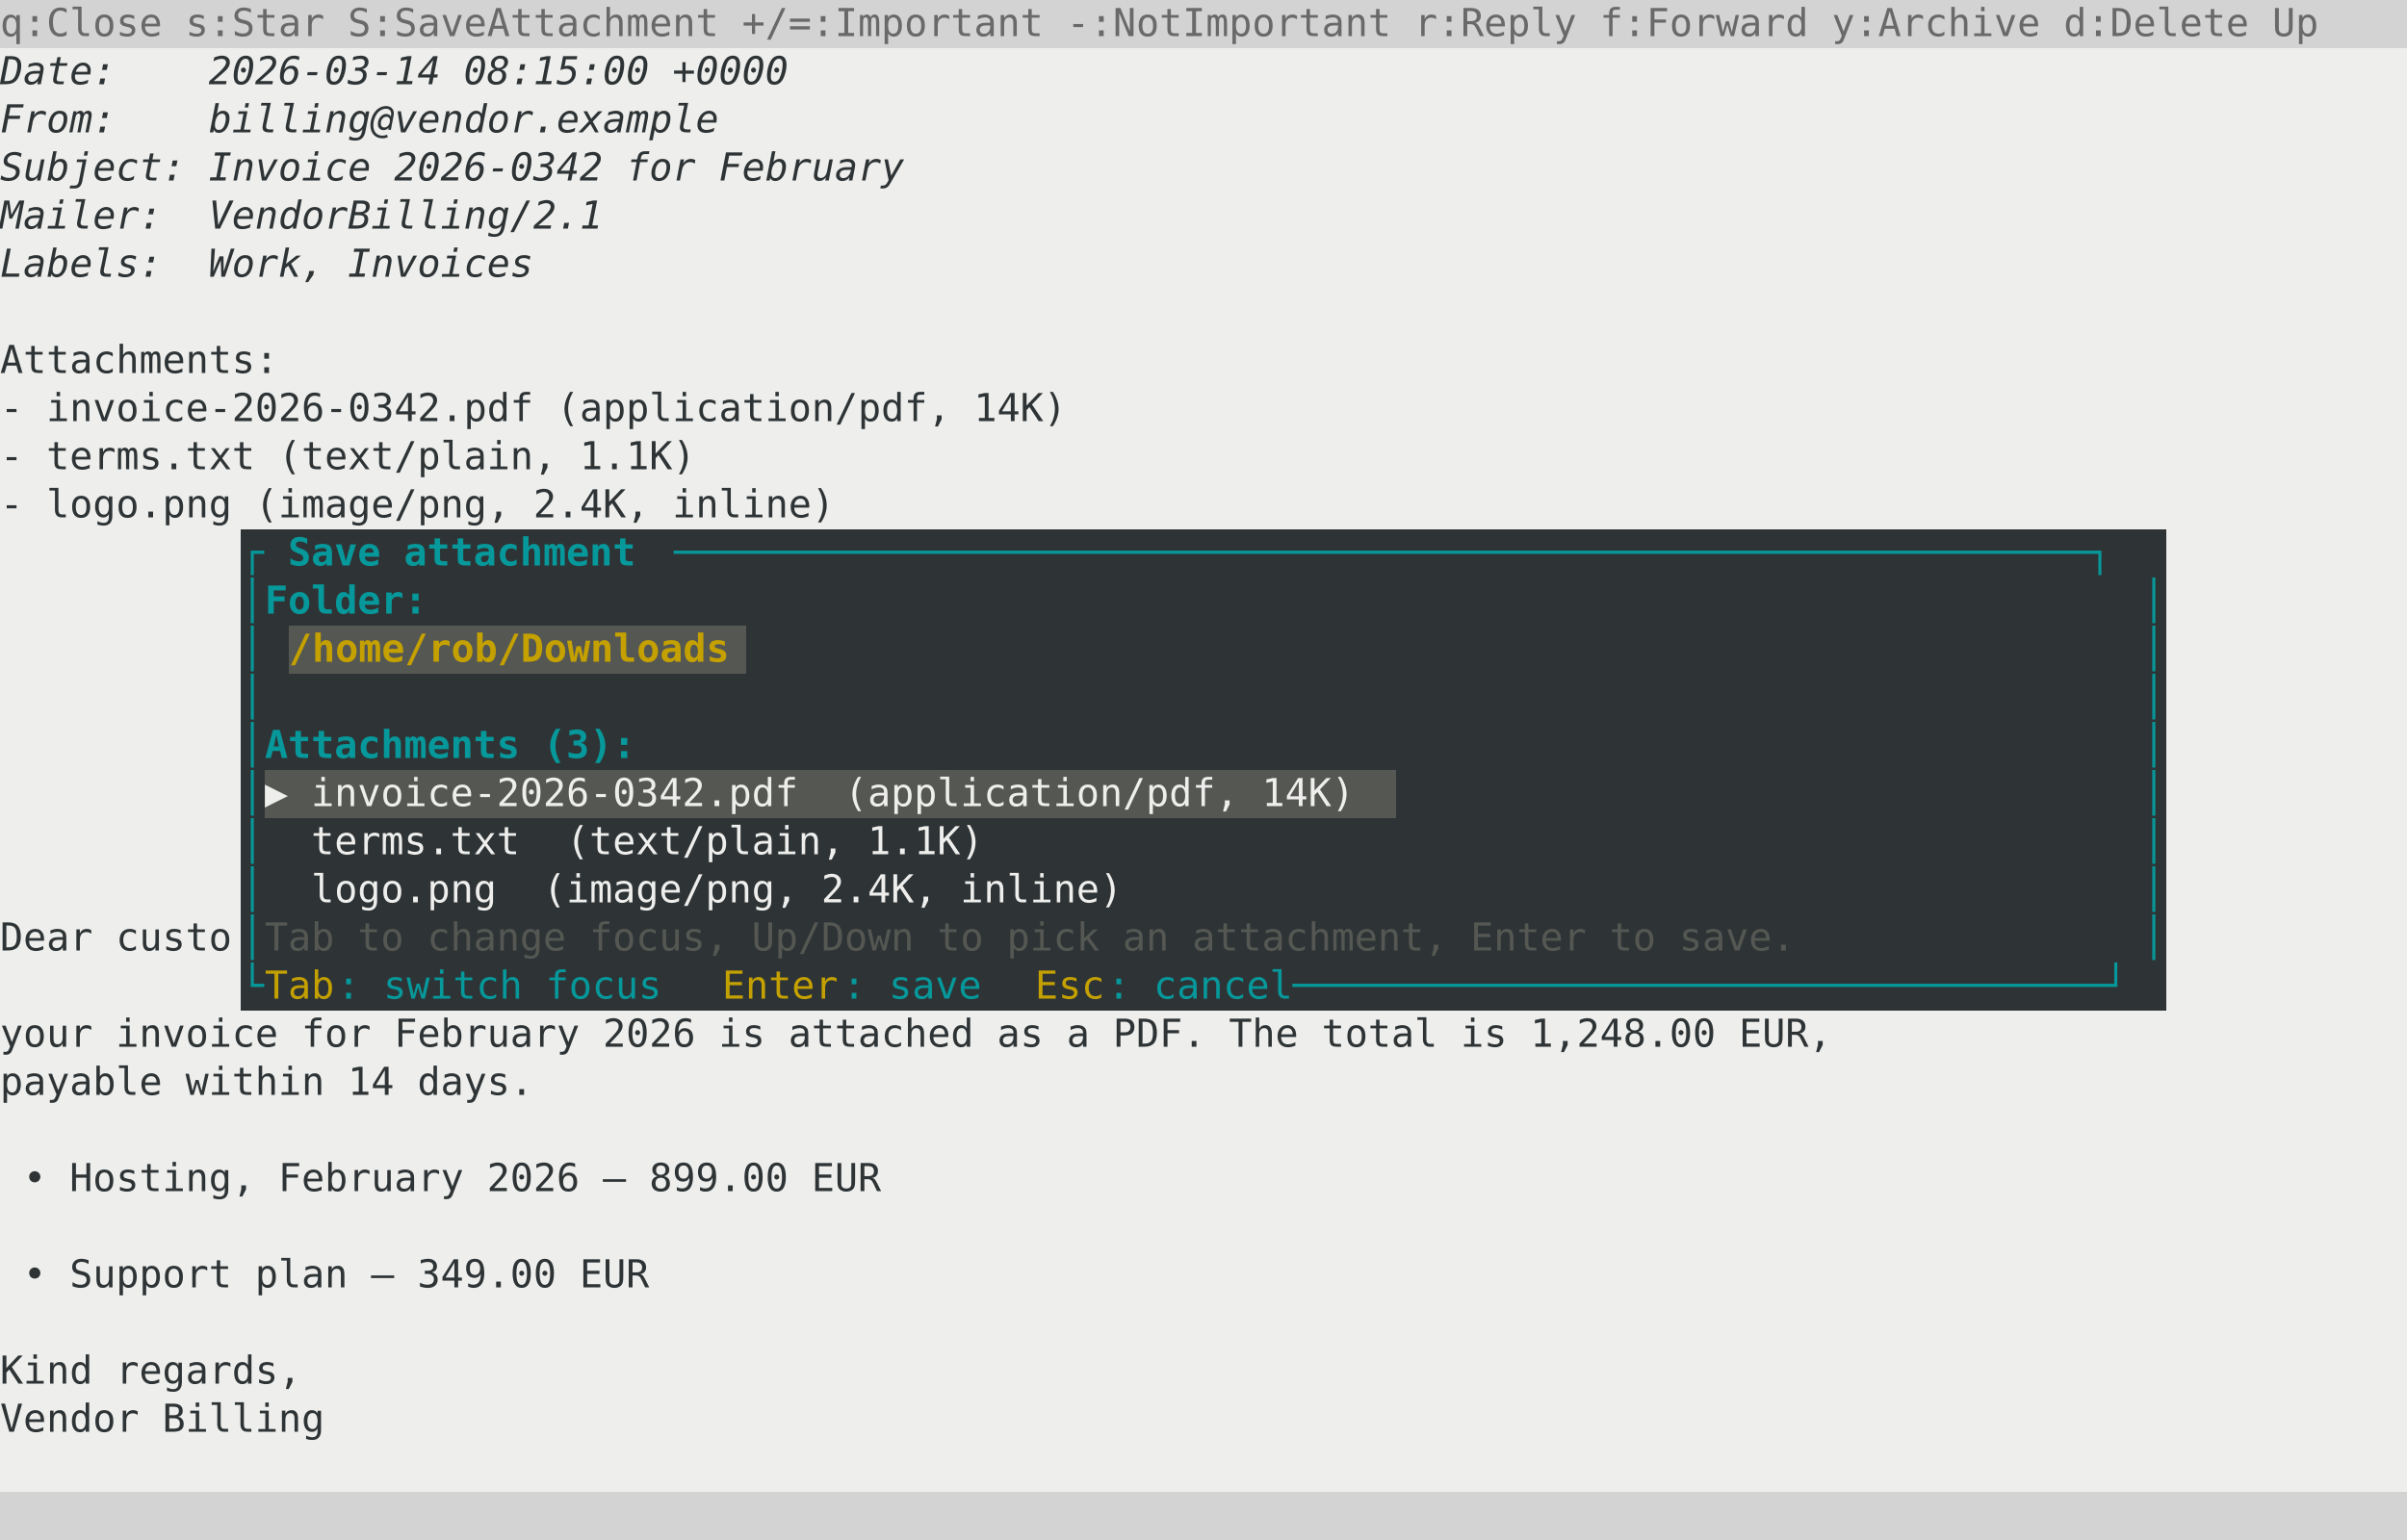
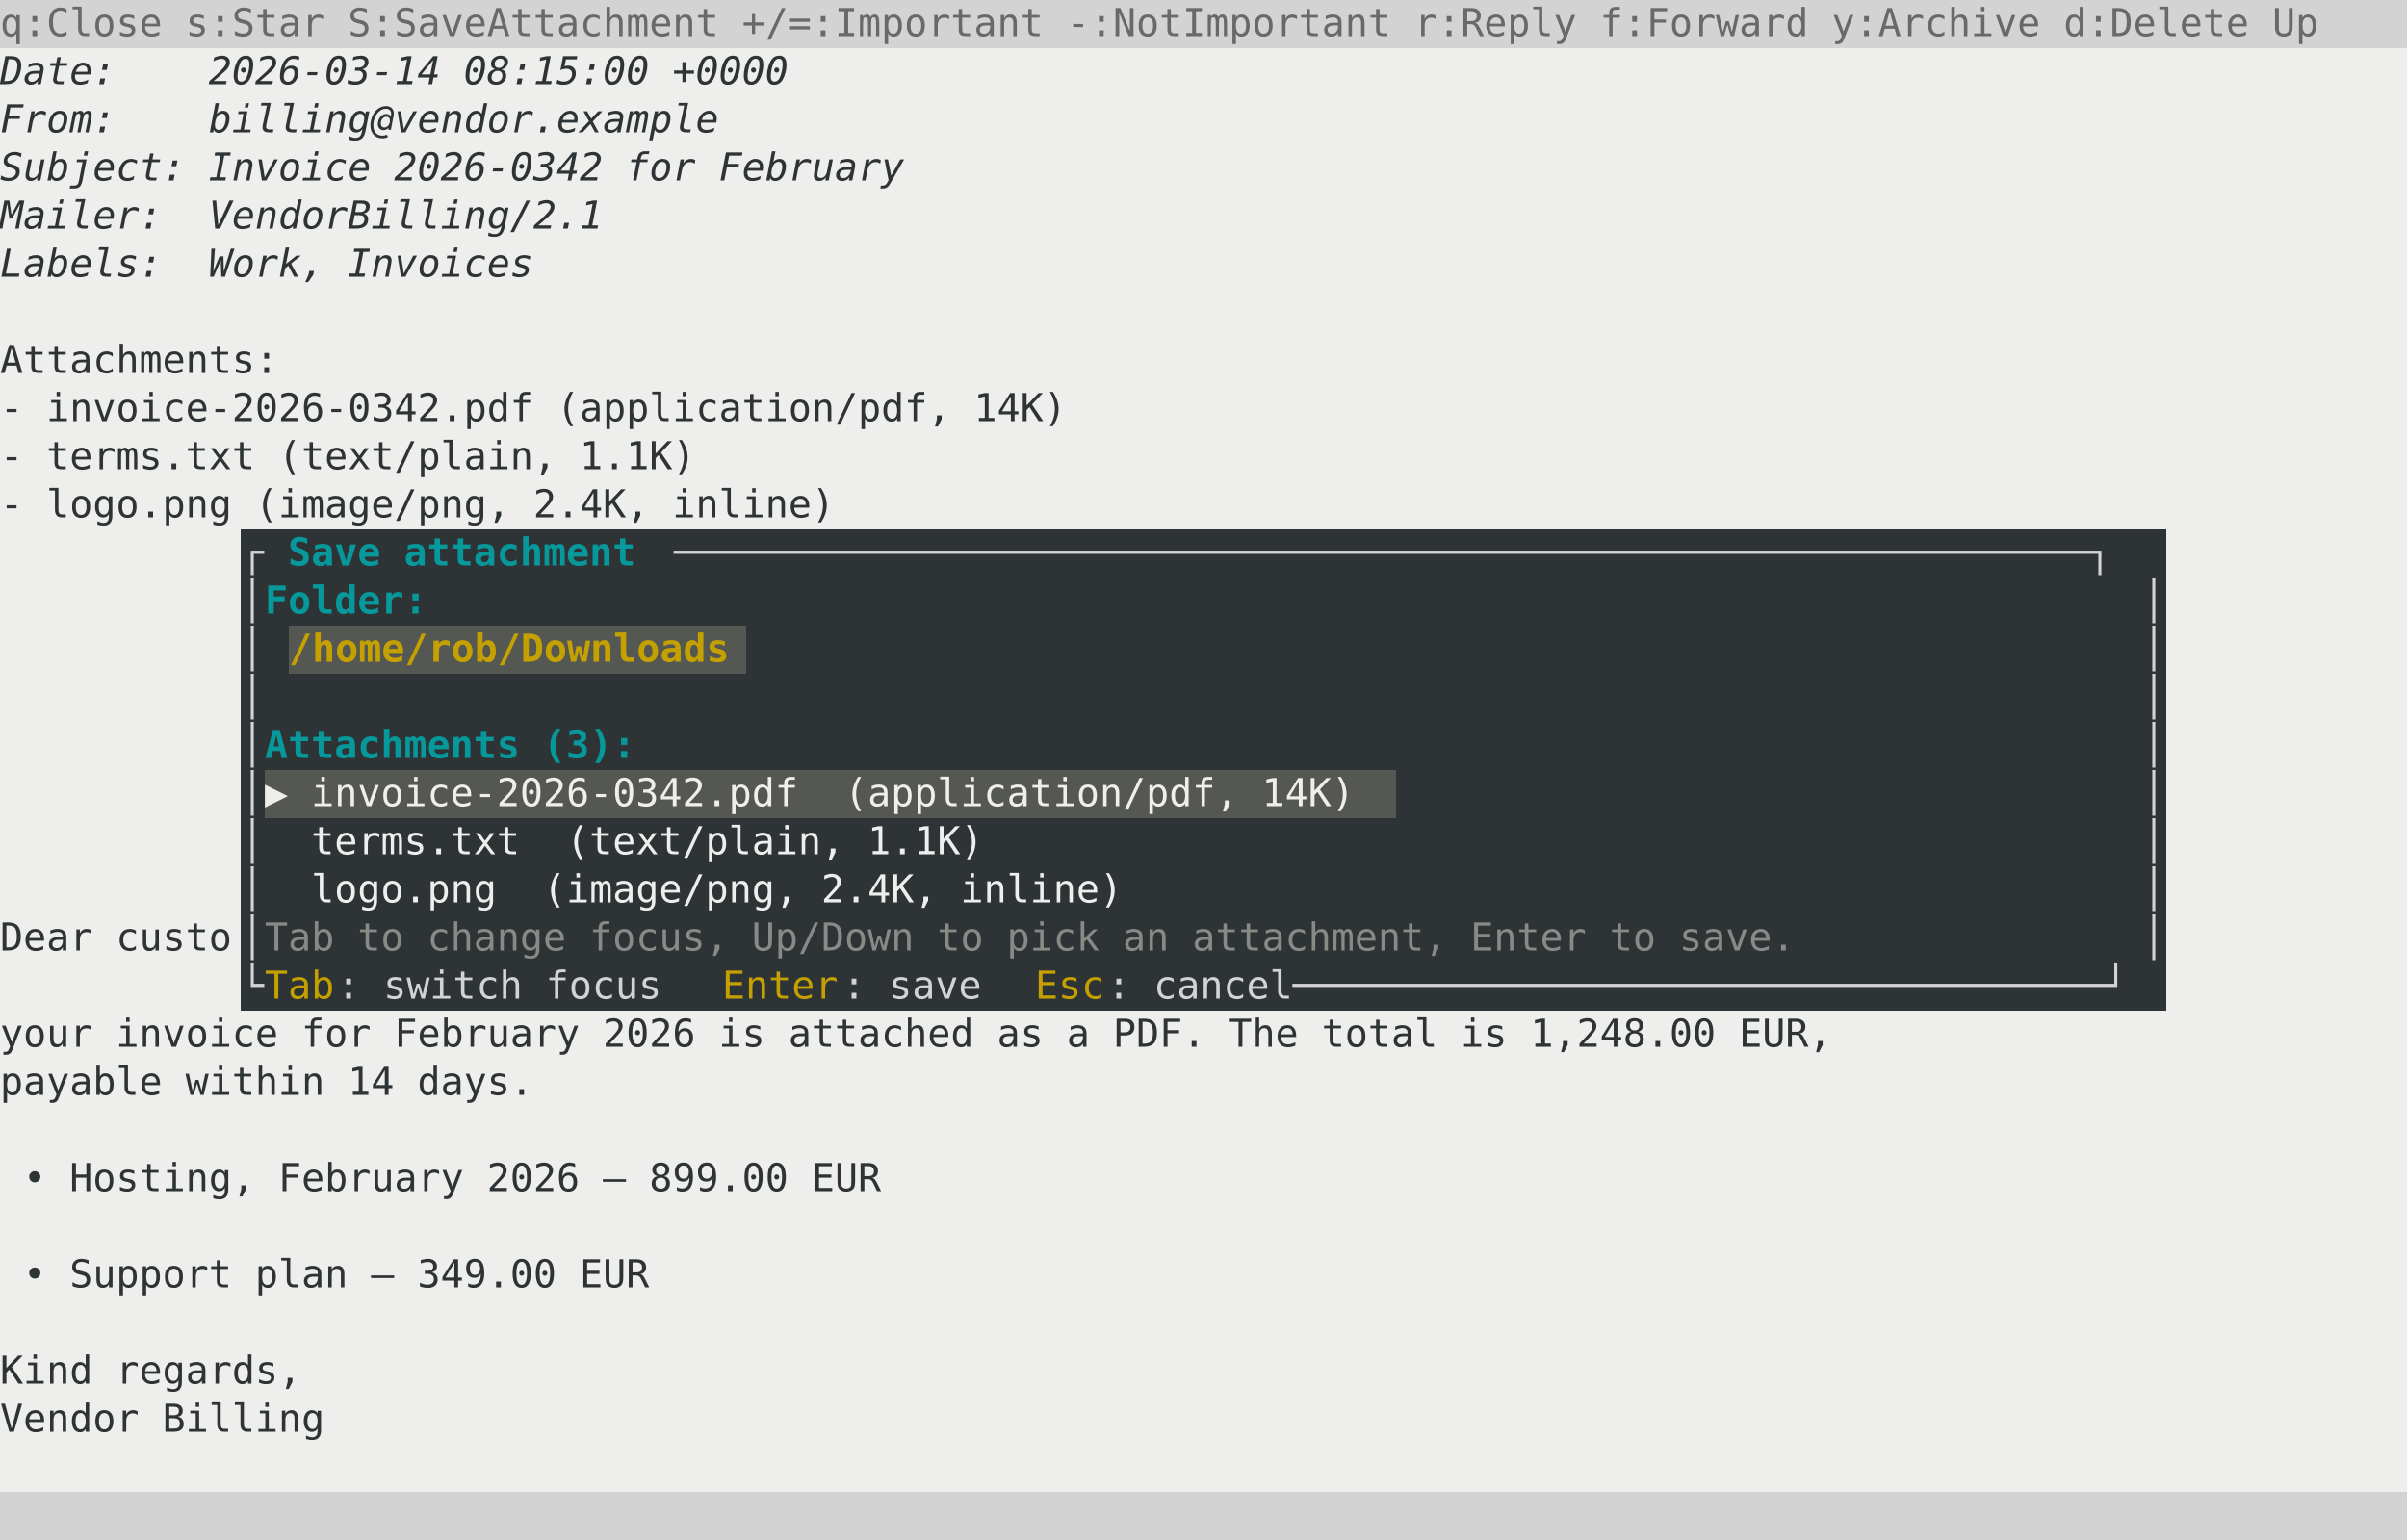
<svg xmlns="http://www.w3.org/2000/svg" width="1000" height="640" viewBox="0 0 1000 640" font-family="'DejaVu Sans Mono', Menlo, Consolas, monospace" font-size="16px">
  <rect width="100%" height="100%" fill="#eeeeec" />
  <rect x="0" y="0" width="1000" height="20" fill="#d3d3d3" />
  <text x="0" y="15" fill="#696969" textLength="1000" lengthAdjust="spacingAndGlyphs" xml:space="preserve">q:Close s:Star S:SaveAttachment +/=:Important -:NotImportant r:Reply f:Forward y:Archive d:Delete Up</text>
  <text x="0" y="35" fill="#2e3436" textLength="800" lengthAdjust="spacingAndGlyphs" xml:space="preserve" font-style="italic">Date:    2026-03-14 08:15:00 +0000                                              </text>
  <text x="0" y="55" fill="#2e3436" textLength="800" lengthAdjust="spacingAndGlyphs" xml:space="preserve" font-style="italic">From:    billing@vendor.example                                                 </text>
  <text x="0" y="75" fill="#2e3436" textLength="800" lengthAdjust="spacingAndGlyphs" xml:space="preserve" font-style="italic">Subject: Invoice 2026-0342 for February                                         </text>
  <text x="0" y="95" fill="#2e3436" textLength="800" lengthAdjust="spacingAndGlyphs" xml:space="preserve" font-style="italic">Mailer:  VendorBilling/2.1                                                      </text>
  <text x="0" y="115" fill="#2e3436" textLength="800" lengthAdjust="spacingAndGlyphs" xml:space="preserve" font-style="italic">Labels:  Work, Invoices                                                         </text>
  <text x="0" y="155" fill="#2e3436" textLength="1000" lengthAdjust="spacingAndGlyphs" xml:space="preserve">Attachments:                                                                                        </text>
  <text x="0" y="175" fill="#2e3436" textLength="1000" lengthAdjust="spacingAndGlyphs" xml:space="preserve">- invoice-2026-0342.pdf (application/pdf, 14K)                                                      </text>
  <text x="0" y="195" fill="#2e3436" textLength="1000" lengthAdjust="spacingAndGlyphs" xml:space="preserve">- terms.txt (text/plain, 1.1K)                                                                      </text>
  <text x="0" y="215" fill="#2e3436" textLength="1000" lengthAdjust="spacingAndGlyphs" xml:space="preserve">- logo.png (image/png, 2.4K, inline)                                                                </text>
  <rect x="100" y="220" width="10" height="20" fill="#2e3436" />
-   <text x="100" y="235" fill="#06989a" textLength="10" lengthAdjust="spacingAndGlyphs" xml:space="preserve">┌</text>
+   <text x="100" y="235" fill="#d3d3d3" textLength="10" lengthAdjust="spacingAndGlyphs" xml:space="preserve">┌</text>
  <rect x="110" y="220" width="170" height="20" fill="#2e3436" />
  <text x="110" y="235" fill="#06989a" textLength="170" lengthAdjust="spacingAndGlyphs" xml:space="preserve" font-weight="bold"> Save attachment </text>
  <rect x="280" y="220" width="620" height="20" fill="#2e3436" />
-   <text x="280" y="235" fill="#06989a" textLength="620" lengthAdjust="spacingAndGlyphs" xml:space="preserve">─────────────────────────────────────────────────────────────┐</text>
+   <text x="280" y="235" fill="#d3d3d3" textLength="620" lengthAdjust="spacingAndGlyphs" xml:space="preserve">─────────────────────────────────────────────────────────────┐</text>
  <rect x="100" y="240" width="10" height="20" fill="#2e3436" />
-   <text x="100" y="255" fill="#06989a" textLength="10" lengthAdjust="spacingAndGlyphs" xml:space="preserve">│</text>
+   <text x="100" y="255" fill="#d3d3d3" textLength="10" lengthAdjust="spacingAndGlyphs" xml:space="preserve">│</text>
  <rect x="110" y="240" width="70" height="20" fill="#2e3436" />
  <text x="110" y="255" fill="#06989a" textLength="70" lengthAdjust="spacingAndGlyphs" xml:space="preserve" font-weight="bold">Folder:</text>
  <rect x="180" y="240" width="710" height="20" fill="#2e3436" />
  <rect x="890" y="240" width="10" height="20" fill="#2e3436" />
-   <text x="890" y="255" fill="#06989a" textLength="10" lengthAdjust="spacingAndGlyphs" xml:space="preserve">│</text>
+   <text x="890" y="255" fill="#d3d3d3" textLength="10" lengthAdjust="spacingAndGlyphs" xml:space="preserve">│</text>
  <rect x="100" y="260" width="10" height="20" fill="#2e3436" />
-   <text x="100" y="275" fill="#06989a" textLength="10" lengthAdjust="spacingAndGlyphs" xml:space="preserve">│</text>
+   <text x="100" y="275" fill="#d3d3d3" textLength="10" lengthAdjust="spacingAndGlyphs" xml:space="preserve">│</text>
  <rect x="110" y="260" width="10" height="20" fill="#2e3436" />
  <rect x="120" y="260" width="190" height="20" fill="#555753" />
  <text x="120" y="275" fill="#c4a000" textLength="190" lengthAdjust="spacingAndGlyphs" xml:space="preserve" font-weight="bold">/home/rob/Downloads</text>
  <rect x="310" y="260" width="580" height="20" fill="#2e3436" />
  <rect x="890" y="260" width="10" height="20" fill="#2e3436" />
-   <text x="890" y="275" fill="#06989a" textLength="10" lengthAdjust="spacingAndGlyphs" xml:space="preserve">│</text>
+   <text x="890" y="275" fill="#d3d3d3" textLength="10" lengthAdjust="spacingAndGlyphs" xml:space="preserve">│</text>
  <rect x="100" y="280" width="10" height="20" fill="#2e3436" />
-   <text x="100" y="295" fill="#06989a" textLength="10" lengthAdjust="spacingAndGlyphs" xml:space="preserve">│</text>
+   <text x="100" y="295" fill="#d3d3d3" textLength="10" lengthAdjust="spacingAndGlyphs" xml:space="preserve">│</text>
  <rect x="110" y="280" width="780" height="20" fill="#2e3436" />
  <rect x="890" y="280" width="10" height="20" fill="#2e3436" />
-   <text x="890" y="295" fill="#06989a" textLength="10" lengthAdjust="spacingAndGlyphs" xml:space="preserve">│</text>
+   <text x="890" y="295" fill="#d3d3d3" textLength="10" lengthAdjust="spacingAndGlyphs" xml:space="preserve">│</text>
  <rect x="100" y="300" width="10" height="20" fill="#2e3436" />
-   <text x="100" y="315" fill="#06989a" textLength="10" lengthAdjust="spacingAndGlyphs" xml:space="preserve">│</text>
+   <text x="100" y="315" fill="#d3d3d3" textLength="10" lengthAdjust="spacingAndGlyphs" xml:space="preserve">│</text>
  <rect x="110" y="300" width="160" height="20" fill="#2e3436" />
  <text x="110" y="315" fill="#06989a" textLength="160" lengthAdjust="spacingAndGlyphs" xml:space="preserve" font-weight="bold">Attachments (3):</text>
  <rect x="270" y="300" width="620" height="20" fill="#2e3436" />
  <rect x="890" y="300" width="10" height="20" fill="#2e3436" />
-   <text x="890" y="315" fill="#06989a" textLength="10" lengthAdjust="spacingAndGlyphs" xml:space="preserve">│</text>
+   <text x="890" y="315" fill="#d3d3d3" textLength="10" lengthAdjust="spacingAndGlyphs" xml:space="preserve">│</text>
  <rect x="100" y="320" width="10" height="20" fill="#2e3436" />
-   <text x="100" y="335" fill="#06989a" textLength="10" lengthAdjust="spacingAndGlyphs" xml:space="preserve">│</text>
+   <text x="100" y="335" fill="#d3d3d3" textLength="10" lengthAdjust="spacingAndGlyphs" xml:space="preserve">│</text>
  <rect x="110" y="320" width="470" height="20" fill="#555753" />
  <text x="110" y="335" fill="#eeeeec" textLength="470" lengthAdjust="spacingAndGlyphs" xml:space="preserve">▶ invoice-2026-0342.pdf  (application/pdf, 14K)</text>
  <rect x="580" y="320" width="310" height="20" fill="#2e3436" />
  <rect x="890" y="320" width="10" height="20" fill="#2e3436" />
-   <text x="890" y="335" fill="#06989a" textLength="10" lengthAdjust="spacingAndGlyphs" xml:space="preserve">│</text>
+   <text x="890" y="335" fill="#d3d3d3" textLength="10" lengthAdjust="spacingAndGlyphs" xml:space="preserve">│</text>
  <rect x="100" y="340" width="10" height="20" fill="#2e3436" />
-   <text x="100" y="355" fill="#06989a" textLength="10" lengthAdjust="spacingAndGlyphs" xml:space="preserve">│</text>
+   <text x="100" y="355" fill="#d3d3d3" textLength="10" lengthAdjust="spacingAndGlyphs" xml:space="preserve">│</text>
  <rect x="110" y="340" width="780" height="20" fill="#2e3436" />
  <text x="110" y="355" fill="#eeeeec" textLength="780" lengthAdjust="spacingAndGlyphs" xml:space="preserve">  terms.txt  (text/plain, 1.1K)                                               </text>
  <rect x="890" y="340" width="10" height="20" fill="#2e3436" />
-   <text x="890" y="355" fill="#06989a" textLength="10" lengthAdjust="spacingAndGlyphs" xml:space="preserve">│</text>
+   <text x="890" y="355" fill="#d3d3d3" textLength="10" lengthAdjust="spacingAndGlyphs" xml:space="preserve">│</text>
  <rect x="100" y="360" width="10" height="20" fill="#2e3436" />
-   <text x="100" y="375" fill="#06989a" textLength="10" lengthAdjust="spacingAndGlyphs" xml:space="preserve">│</text>
+   <text x="100" y="375" fill="#d3d3d3" textLength="10" lengthAdjust="spacingAndGlyphs" xml:space="preserve">│</text>
  <rect x="110" y="360" width="780" height="20" fill="#2e3436" />
  <text x="110" y="375" fill="#eeeeec" textLength="780" lengthAdjust="spacingAndGlyphs" xml:space="preserve">  logo.png  (image/png, 2.4K, inline)                                         </text>
  <rect x="890" y="360" width="10" height="20" fill="#2e3436" />
-   <text x="890" y="375" fill="#06989a" textLength="10" lengthAdjust="spacingAndGlyphs" xml:space="preserve">│</text>
+   <text x="890" y="375" fill="#d3d3d3" textLength="10" lengthAdjust="spacingAndGlyphs" xml:space="preserve">│</text>
  <text x="0" y="395" fill="#2e3436" textLength="100" lengthAdjust="spacingAndGlyphs" xml:space="preserve">Dear custo</text>
  <rect x="100" y="380" width="10" height="20" fill="#2e3436" />
-   <text x="100" y="395" fill="#06989a" textLength="10" lengthAdjust="spacingAndGlyphs" xml:space="preserve">│</text>
+   <text x="100" y="395" fill="#d3d3d3" textLength="10" lengthAdjust="spacingAndGlyphs" xml:space="preserve">│</text>
  <rect x="110" y="380" width="660" height="20" fill="#2e3436" />
-   <text x="110" y="395" fill="#555753" textLength="660" lengthAdjust="spacingAndGlyphs" xml:space="preserve">Tab to change focus, Up/Down to pick an attachment, Enter to save.</text>
+   <text x="110" y="395" fill="#888a85" textLength="660" lengthAdjust="spacingAndGlyphs" xml:space="preserve">Tab to change focus, Up/Down to pick an attachment, Enter to save.</text>
  <rect x="770" y="380" width="120" height="20" fill="#2e3436" />
  <rect x="890" y="380" width="10" height="20" fill="#2e3436" />
-   <text x="890" y="395" fill="#06989a" textLength="10" lengthAdjust="spacingAndGlyphs" xml:space="preserve">│</text>
+   <text x="890" y="395" fill="#d3d3d3" textLength="10" lengthAdjust="spacingAndGlyphs" xml:space="preserve">│</text>
  <rect x="100" y="400" width="10" height="20" fill="#2e3436" />
-   <text x="100" y="415" fill="#06989a" textLength="10" lengthAdjust="spacingAndGlyphs" xml:space="preserve">└</text>
+   <text x="100" y="415" fill="#d3d3d3" textLength="10" lengthAdjust="spacingAndGlyphs" xml:space="preserve">└</text>
  <rect x="110" y="400" width="30" height="20" fill="#2e3436" />
  <text x="110" y="415" fill="#c4a000" textLength="30" lengthAdjust="spacingAndGlyphs" xml:space="preserve">Tab</text>
  <rect x="140" y="400" width="160" height="20" fill="#2e3436" />
-   <text x="140" y="415" fill="#06989a" textLength="160" lengthAdjust="spacingAndGlyphs" xml:space="preserve">: switch focus  </text>
+   <text x="140" y="415" fill="#d3d3d3" textLength="160" lengthAdjust="spacingAndGlyphs" xml:space="preserve">: switch focus  </text>
  <rect x="300" y="400" width="50" height="20" fill="#2e3436" />
  <text x="300" y="415" fill="#c4a000" textLength="50" lengthAdjust="spacingAndGlyphs" xml:space="preserve">Enter</text>
  <rect x="350" y="400" width="80" height="20" fill="#2e3436" />
-   <text x="350" y="415" fill="#06989a" textLength="80" lengthAdjust="spacingAndGlyphs" xml:space="preserve">: save  </text>
+   <text x="350" y="415" fill="#d3d3d3" textLength="80" lengthAdjust="spacingAndGlyphs" xml:space="preserve">: save  </text>
  <rect x="430" y="400" width="30" height="20" fill="#2e3436" />
  <text x="430" y="415" fill="#c4a000" textLength="30" lengthAdjust="spacingAndGlyphs" xml:space="preserve">Esc</text>
  <rect x="460" y="400" width="440" height="20" fill="#2e3436" />
-   <text x="460" y="415" fill="#06989a" textLength="440" lengthAdjust="spacingAndGlyphs" xml:space="preserve">: cancel───────────────────────────────────┘</text>
+   <text x="460" y="415" fill="#d3d3d3" textLength="440" lengthAdjust="spacingAndGlyphs" xml:space="preserve">: cancel───────────────────────────────────┘</text>
  <text x="0" y="435" fill="#2e3436" textLength="1000" lengthAdjust="spacingAndGlyphs" xml:space="preserve">your invoice for February 2026 is attached as a PDF. The total is 1,248.00 EUR,                     </text>
  <text x="0" y="455" fill="#2e3436" textLength="1000" lengthAdjust="spacingAndGlyphs" xml:space="preserve">payable within 14 days.                                                                             </text>
  <text x="0" y="495" fill="#2e3436" textLength="1000" lengthAdjust="spacingAndGlyphs" xml:space="preserve"> • Hosting, February 2026 — 899.00 EUR                                                              </text>
  <text x="0" y="535" fill="#2e3436" textLength="1000" lengthAdjust="spacingAndGlyphs" xml:space="preserve"> • Support plan — 349.00 EUR                                                                        </text>
  <text x="0" y="575" fill="#2e3436" textLength="1000" lengthAdjust="spacingAndGlyphs" xml:space="preserve">Kind regards,                                                                                       </text>
  <text x="0" y="595" fill="#2e3436" textLength="1000" lengthAdjust="spacingAndGlyphs" xml:space="preserve">Vendor Billing                                                                                      </text>
  <rect x="0" y="620" width="1000" height="20" fill="#d3d3d3" />
  <rect x="310" y="260" width="10" height="20" fill="#2e3436" fill-opacity="0.4" />
</svg>
